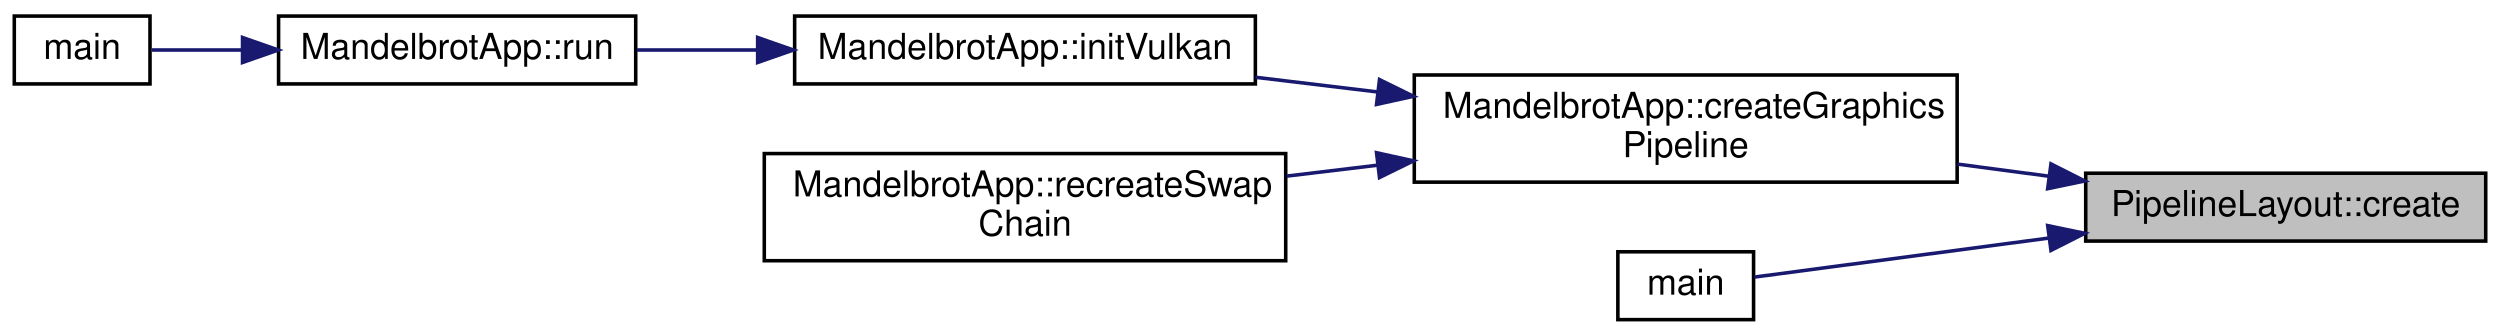
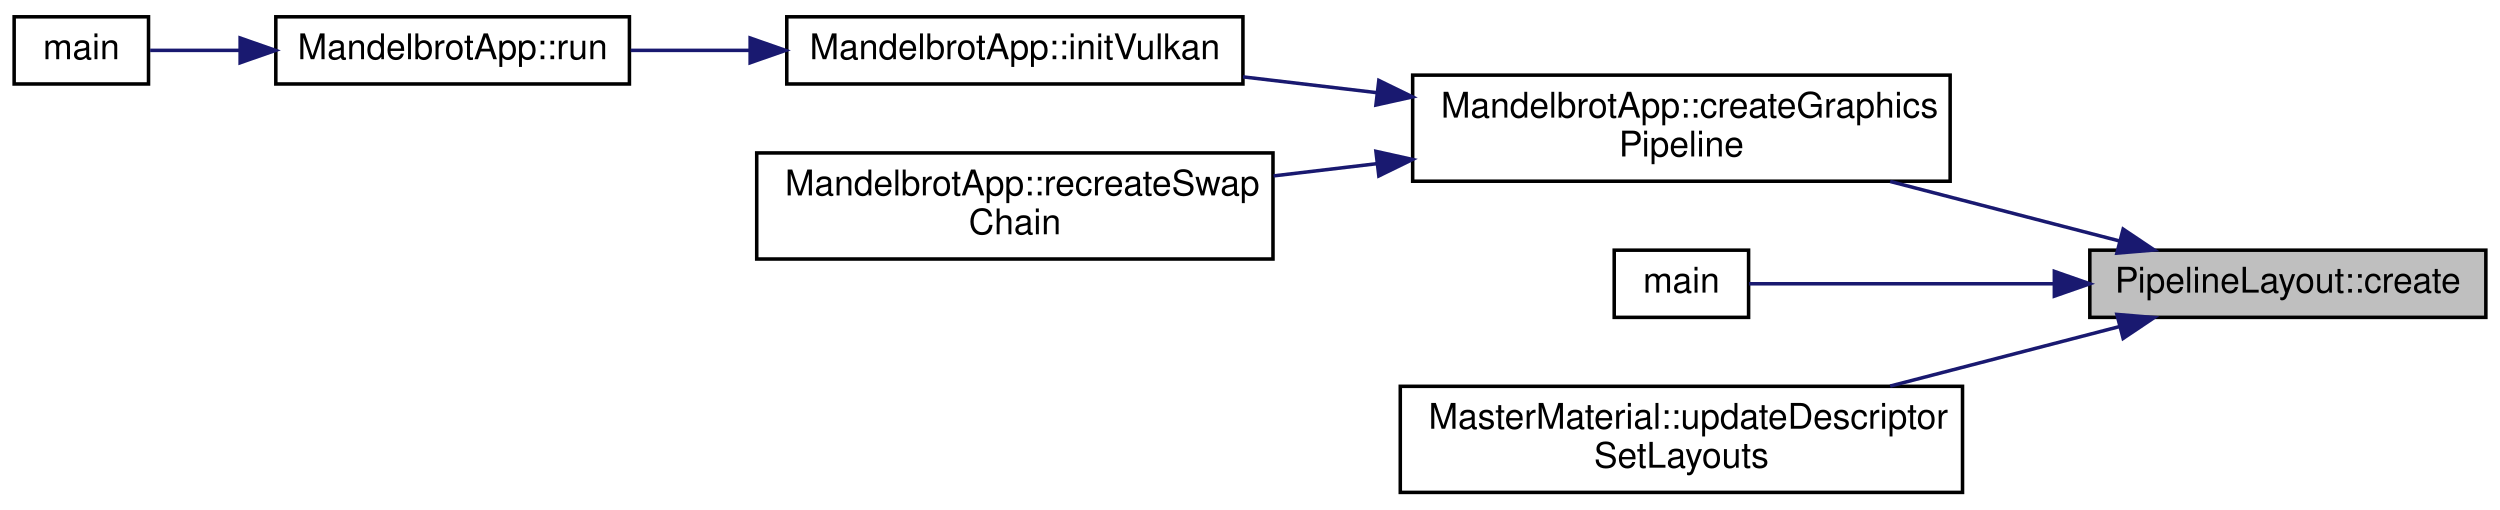
- <svg xmlns="http://www.w3.org/2000/svg" xmlns:xlink="http://www.w3.org/1999/xlink" width="700pt" height="94pt" viewBox="0.00 0.00 700.00 94.00">
-   <g id="graph0" class="graph" transform="scale(1 1) rotate(0) translate(4 90)">
+ <svg xmlns="http://www.w3.org/2000/svg" xmlns:xlink="http://www.w3.org/1999/xlink" width="707pt" height="144pt" viewBox="0.00 0.00 707.00 143.50">
+   <g id="graph0" class="graph" transform="scale(1 1) rotate(0) translate(4 139.5)">
    <g id="node1" class="node">
      <g id="a_node1">
        <a xlink:title=" ">
-           <polygon fill="#bfbfbf" stroke="black" points="580,-22.5 580,-41.5 692,-41.5 692,-22.5 580,-22.5" />
-           <text text-anchor="middle" x="636" y="-29.5" font-family="Helvetica,sans-Serif" font-size="10.00">PipelineLayout::create</text>
+           <polygon fill="#bfbfbf" stroke="black" points="587,-50 587,-69 699,-69 699,-50 587,-50" />
+           <text text-anchor="middle" x="643" y="-57" font-family="Helvetica,sans-Serif" font-size="10.00">PipelineLayout::create</text>
        </a>
      </g>
    </g>
    <g id="node2" class="node">
      <g id="a_node2">
        <a xlink:href="class_mandelbrot_app.html#a5e76d0eb44ecf689ac5dc6a2a9336795" target="_top" xlink:title=" ">
-           <polygon fill="none" stroke="black" points="392,-39 392,-69 544,-69 544,-39 392,-39" />
-           <text text-anchor="start" x="400" y="-57" font-family="Helvetica,sans-Serif" font-size="10.00">MandelbrotApp::createGraphics</text>
-           <text text-anchor="middle" x="468" y="-46" font-family="Helvetica,sans-Serif" font-size="10.00">Pipeline</text>
+           <polygon fill="none" stroke="black" points="395.5,-88.5 395.5,-118.5 547.5,-118.5 547.5,-88.5 395.5,-88.5" />
+           <text text-anchor="start" x="403.5" y="-106.5" font-family="Helvetica,sans-Serif" font-size="10.00">MandelbrotApp::createGraphics</text>
+           <text text-anchor="middle" x="471.5" y="-95.5" font-family="Helvetica,sans-Serif" font-size="10.00">Pipeline</text>
        </a>
      </g>
    </g>
    <g id="edge1" class="edge">
-       <path fill="none" stroke="midnightblue" d="M569.65,-40.66C561.28,-41.77 552.65,-42.91 544.13,-44.04" />
-       <polygon fill="midnightblue" stroke="midnightblue" points="570.27,-44.11 579.72,-39.33 569.35,-37.17 570.27,-44.11" />
+       <path fill="none" stroke="midnightblue" d="M595.4,-71.6C575.35,-76.8 551.7,-82.94 530.54,-88.43" />
+       <polygon fill="midnightblue" stroke="midnightblue" points="596.42,-74.95 605.22,-69.05 594.66,-68.17 596.42,-74.95" />
    </g>
    <g id="node7" class="node">
      <g id="a_node7">
        <a xlink:href="vulkan__voxel__rasterizer_8cpp.html#ae66f6b31b5ad750f1fe042a706a4e3d4" target="_top" xlink:title=" ">
-           <polygon fill="none" stroke="black" points="449,-0.5 449,-19.5 487,-19.5 487,-0.5 449,-0.5" />
-           <text text-anchor="middle" x="468" y="-7.5" font-family="Helvetica,sans-Serif" font-size="10.00">main</text>
+           <polygon fill="none" stroke="black" points="452.5,-50 452.5,-69 490.5,-69 490.5,-50 452.5,-50" />
+           <text text-anchor="middle" x="471.5" y="-57" font-family="Helvetica,sans-Serif" font-size="10.00">main</text>
        </a>
      </g>
    </g>
    <g id="edge6" class="edge">
-       <path fill="none" stroke="midnightblue" d="M569.78,-23.36C540.04,-19.42 507.11,-15.05 487.23,-12.42" />
-       <polygon fill="midnightblue" stroke="midnightblue" points="569.35,-26.83 579.72,-24.67 570.27,-19.89 569.35,-26.83" />
+       <path fill="none" stroke="midnightblue" d="M576.65,-59.5C545.72,-59.5 511.15,-59.5 490.64,-59.5" />
+       <polygon fill="midnightblue" stroke="midnightblue" points="576.97,-63 586.97,-59.5 576.97,-56 576.97,-63" />
+     </g>
+     <g id="node8" class="node">
+       <g id="a_node8">
+         <a xlink:href="class_master_material.html#a022f3e07a819c2a9e085f5cd6cf3f5c4" target="_top" xlink:title=" ">
+           <polygon fill="none" stroke="black" points="392,-0.5 392,-30.5 551,-30.5 551,-0.5 392,-0.5" />
+           <text text-anchor="start" x="400" y="-18.5" font-family="Helvetica,sans-Serif" font-size="10.00">MasterMaterial::updateDescriptor</text>
+           <text text-anchor="middle" x="471.5" y="-7.5" font-family="Helvetica,sans-Serif" font-size="10.00">SetLayouts</text>
+         </a>
+       </g>
+     </g>
+     <g id="edge7" class="edge">
+       <path fill="none" stroke="midnightblue" d="M595.4,-47.4C575.35,-42.2 551.7,-36.06 530.54,-30.57" />
+       <polygon fill="midnightblue" stroke="midnightblue" points="594.66,-50.83 605.22,-49.95 596.42,-44.05 594.66,-50.83" />
    </g>
    <g id="node3" class="node">
      <g id="a_node3">
        <a xlink:href="class_mandelbrot_app.html#ad5c4a7e7fd79bc75fea87df0165005b6" target="_top" xlink:title=" ">
-           <polygon fill="none" stroke="black" points="218.5,-66.5 218.5,-85.5 347.5,-85.5 347.5,-66.5 218.5,-66.5" />
-           <text text-anchor="middle" x="283" y="-73.5" font-family="Helvetica,sans-Serif" font-size="10.00">MandelbrotApp::initVulkan</text>
+           <polygon fill="none" stroke="black" points="218.5,-116 218.5,-135 347.5,-135 347.5,-116 218.5,-116" />
+           <text text-anchor="middle" x="283" y="-123" font-family="Helvetica,sans-Serif" font-size="10.00">MandelbrotApp::initVulkan</text>
        </a>
      </g>
    </g>
    <g id="edge2" class="edge">
-       <path fill="none" stroke="midnightblue" d="M381.72,-64.25C370.22,-65.63 358.59,-67.03 347.55,-68.36" />
-       <polygon fill="midnightblue" stroke="midnightblue" points="382.26,-67.71 391.77,-63.04 381.43,-60.76 382.26,-67.71" />
+       <path fill="none" stroke="midnightblue" d="M385.31,-113.55C372.6,-115.05 359.68,-116.57 347.52,-118.01" />
+       <polygon fill="midnightblue" stroke="midnightblue" points="385.93,-117 395.45,-112.35 385.11,-110.05 385.93,-117" />
    </g>
    <g id="node6" class="node">
      <g id="a_node6">
        <a xlink:href="class_mandelbrot_app.html#a733620a6533fb25a6ffa309886b74904" target="_top" xlink:title=" ">
-           <polygon fill="none" stroke="black" points="210,-17 210,-47 356,-47 356,-17 210,-17" />
-           <text text-anchor="start" x="218" y="-35" font-family="Helvetica,sans-Serif" font-size="10.00">MandelbrotApp::recreateSwap</text>
-           <text text-anchor="middle" x="283" y="-24" font-family="Helvetica,sans-Serif" font-size="10.00">Chain</text>
+           <polygon fill="none" stroke="black" points="210,-66.5 210,-96.5 356,-96.5 356,-66.5 210,-66.5" />
+           <text text-anchor="start" x="218" y="-84.5" font-family="Helvetica,sans-Serif" font-size="10.00">MandelbrotApp::recreateSwap</text>
+           <text text-anchor="middle" x="283" y="-73.5" font-family="Helvetica,sans-Serif" font-size="10.00">Chain</text>
        </a>
      </g>
    </g>
    <g id="edge5" class="edge">
-       <path fill="none" stroke="midnightblue" d="M381.81,-43.76C373.27,-42.73 364.66,-41.7 356.28,-40.69" />
-       <polygon fill="midnightblue" stroke="midnightblue" points="381.43,-47.24 391.77,-44.96 382.26,-40.29 381.43,-47.24" />
+       <path fill="none" stroke="midnightblue" d="M385.35,-93.46C375.6,-92.31 365.73,-91.14 356.17,-90.01" />
+       <polygon fill="midnightblue" stroke="midnightblue" points="385.11,-96.95 395.45,-94.65 385.93,-90 385.11,-96.95" />
    </g>
    <g id="node4" class="node">
      <g id="a_node4">
        <a xlink:href="class_mandelbrot_app.html#a2cd742dc1400d3cf3e4ed782976fda5f" target="_top" xlink:title=" ">
-           <polygon fill="none" stroke="black" points="74,-66.5 74,-85.5 174,-85.5 174,-66.5 74,-66.5" />
-           <text text-anchor="middle" x="124" y="-73.5" font-family="Helvetica,sans-Serif" font-size="10.00">MandelbrotApp::run</text>
+           <polygon fill="none" stroke="black" points="74,-116 74,-135 174,-135 174,-116 74,-116" />
+           <text text-anchor="middle" x="124" y="-123" font-family="Helvetica,sans-Serif" font-size="10.00">MandelbrotApp::run</text>
        </a>
      </g>
    </g>
    <g id="edge3" class="edge">
-       <path fill="none" stroke="midnightblue" d="M208.13,-76C196.68,-76 185.09,-76 174.35,-76" />
-       <polygon fill="midnightblue" stroke="midnightblue" points="208.14,-79.5 218.14,-76 208.14,-72.5 208.14,-79.5" />
+       <path fill="none" stroke="midnightblue" d="M208.13,-125.5C196.68,-125.5 185.09,-125.5 174.35,-125.5" />
+       <polygon fill="midnightblue" stroke="midnightblue" points="208.14,-129 218.14,-125.5 208.14,-122 208.14,-129" />
    </g>
    <g id="node5" class="node">
      <g id="a_node5">
        <a xlink:href="vulkan__voxel__rasterizer__2_8cpp.html#ae66f6b31b5ad750f1fe042a706a4e3d4" target="_top" xlink:title=" ">
-           <polygon fill="none" stroke="black" points="0,-66.5 0,-85.5 38,-85.5 38,-66.5 0,-66.5" />
-           <text text-anchor="middle" x="19" y="-73.5" font-family="Helvetica,sans-Serif" font-size="10.00">main</text>
+           <polygon fill="none" stroke="black" points="0,-116 0,-135 38,-135 38,-116 0,-116" />
+           <text text-anchor="middle" x="19" y="-123" font-family="Helvetica,sans-Serif" font-size="10.00">main</text>
        </a>
      </g>
    </g>
    <g id="edge4" class="edge">
-       <path fill="none" stroke="midnightblue" d="M63.85,-76C54.65,-76 45.78,-76 38.46,-76" />
-       <polygon fill="midnightblue" stroke="midnightblue" points="63.91,-79.5 73.91,-76 63.91,-72.5 63.91,-79.5" />
+       <path fill="none" stroke="midnightblue" d="M63.85,-125.5C54.65,-125.5 45.78,-125.5 38.46,-125.5" />
+       <polygon fill="midnightblue" stroke="midnightblue" points="63.91,-129 73.91,-125.5 63.91,-122 63.91,-129" />
    </g>
  </g>
</svg>
